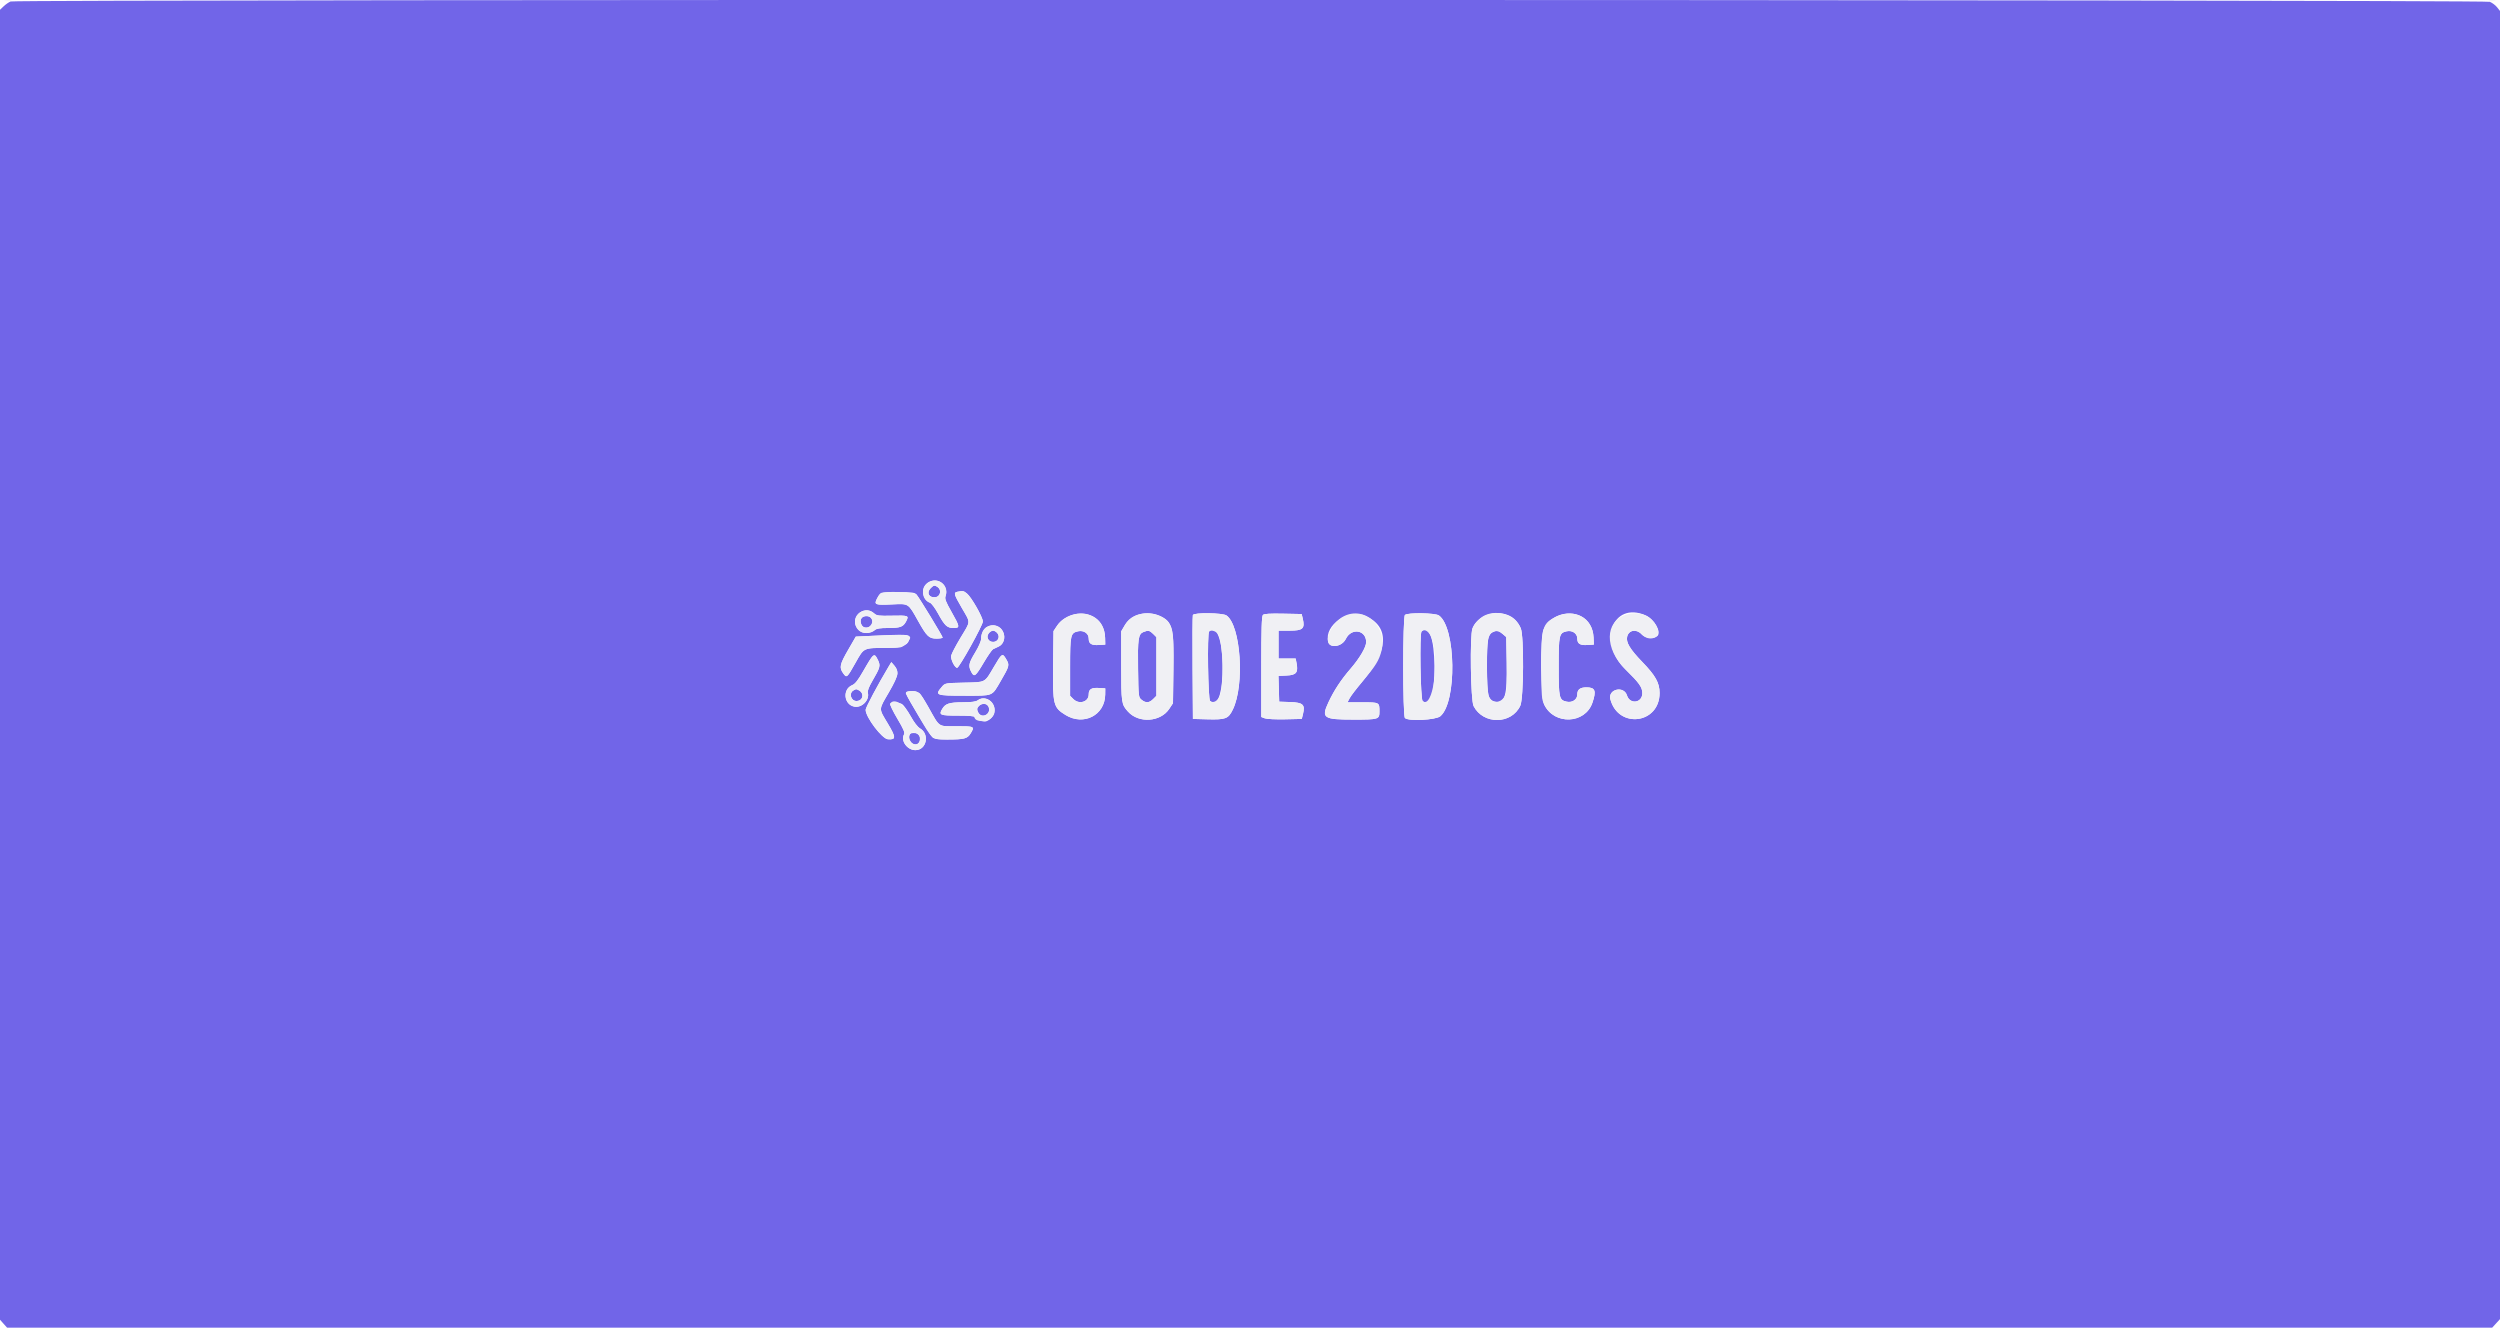
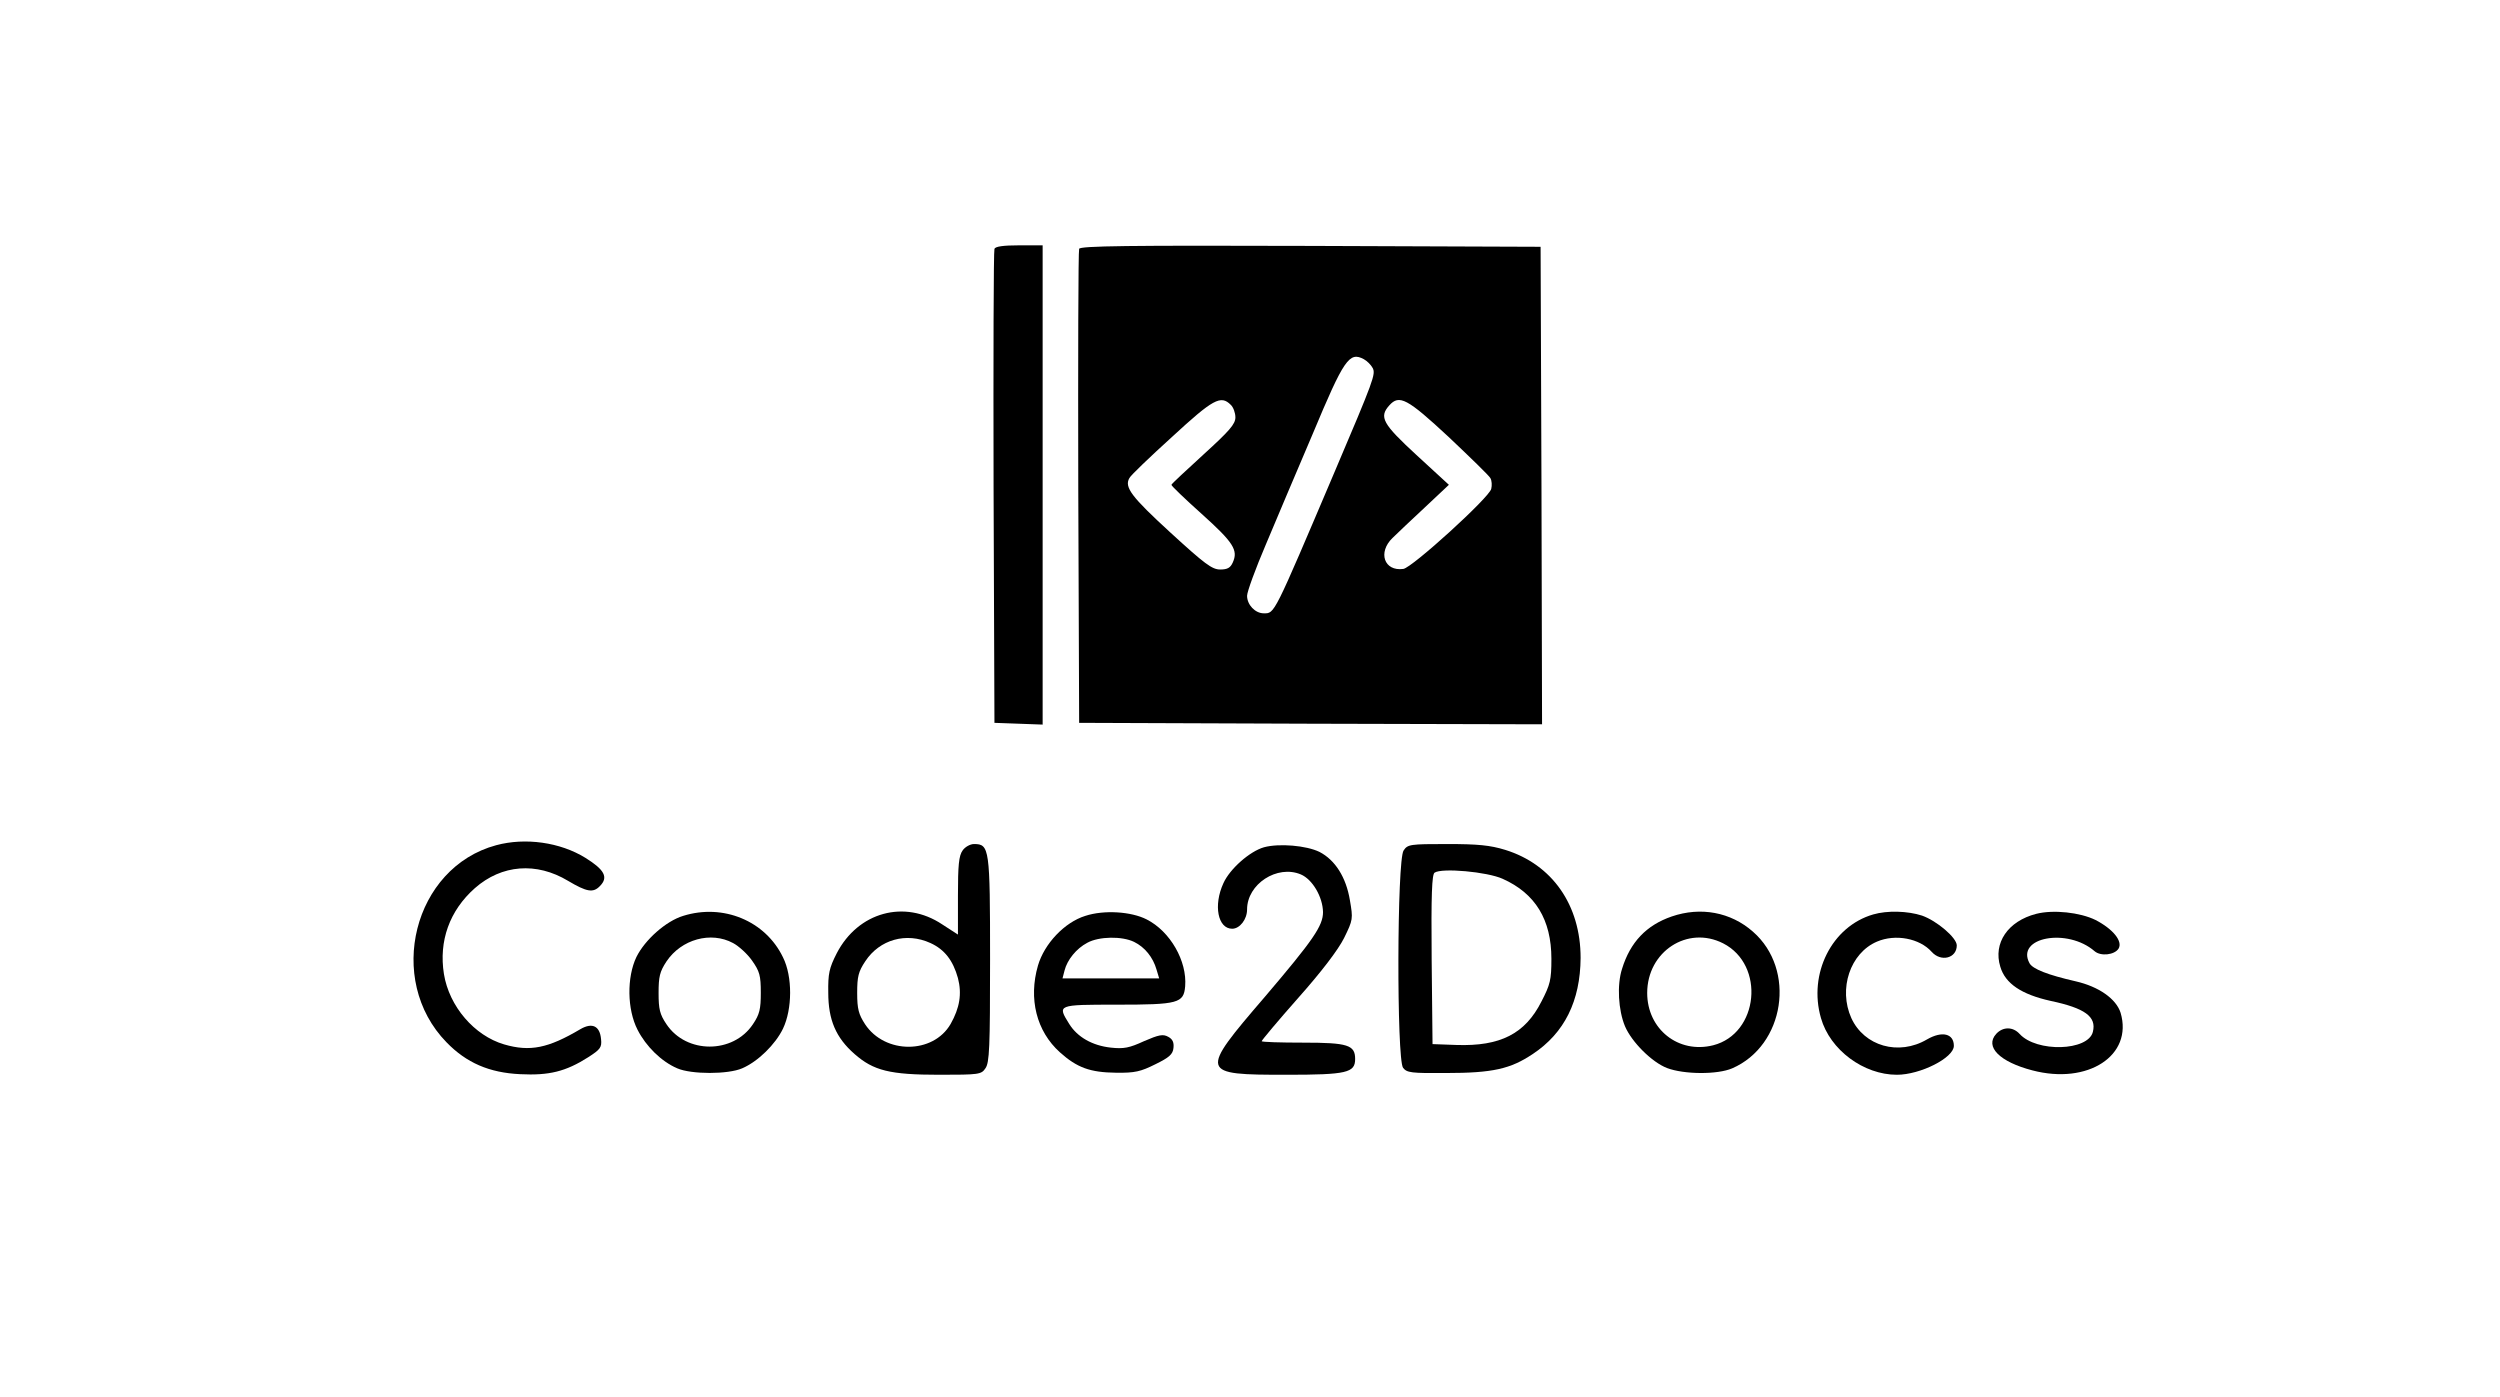
- <svg xmlns="http://www.w3.org/2000/svg" id="svg" version="1.1" width="400" height="212.417" viewBox="0, 0, 400,212.417">
-   <g id="svgg">
-     <path id="path0" d="M1.699 0.238 C 1.407 0.354,0.905 0.701,0.584 1.008 L 0.000 1.566 0.000 106.361 L 0.000 211.156 0.566 211.792 L 1.132 212.427 199.941 212.427 L 398.749 212.427 399.375 211.742 L 400.000 211.058 400.000 106.407 L 400.000 1.757 399.539 1.171 C 399.286 0.849,398.764 0.454,398.378 0.293 C 397.502 -0.073,2.620 -0.128,1.699 0.238 M150.672 93.258 C 151.298 93.751,151.560 94.650,151.289 95.380 C 151.136 95.794,151.309 96.252,152.237 97.891 C 153.608 100.311,153.629 100.478,152.563 100.478 C 151.540 100.478,151.154 100.116,150.084 98.156 C 149.619 97.304,149.041 96.532,148.801 96.440 C 148.171 96.201,147.846 95.737,147.706 94.877 C 147.456 93.332,149.410 92.265,150.672 93.258 M148.911 94.105 C 148.187 94.829,148.626 95.675,149.665 95.557 C 150.438 95.469,150.695 94.422,150.057 93.956 C 149.553 93.587,149.411 93.606,148.911 94.105 M154.699 94.951 C 155.404 95.505,157.246 98.734,157.258 99.435 C 157.267 100.027,153.480 106.851,153.141 106.851 C 152.757 106.851,152.079 105.482,152.184 104.920 C 152.240 104.617,152.913 103.327,153.678 102.052 C 155.346 99.276,155.324 99.751,153.903 97.292 C 152.594 95.025,152.537 94.810,153.213 94.680 C 154.082 94.512,154.161 94.527,154.699 94.951 M146.630 95.114 C 147.057 95.591,150.823 101.782,150.823 102.007 C 150.823 102.101,150.389 102.177,149.858 102.177 C 148.645 102.177,148.288 101.837,146.901 99.361 C 145.292 96.488,145.433 96.578,142.739 96.705 C 140.011 96.835,139.815 96.760,140.318 95.780 C 140.839 94.762,140.880 94.749,143.727 94.746 C 145.908 94.743,146.347 94.799,146.630 95.114 M139.896 98.170 C 140.276 98.513,140.646 98.558,142.691 98.513 C 145.358 98.453,145.459 98.491,144.995 99.390 C 144.518 100.312,144.074 100.478,142.091 100.478 C 140.792 100.478,140.246 100.565,139.969 100.815 C 139.261 101.456,138.039 101.444,137.384 100.789 C 135.668 99.072,138.093 96.544,139.896 98.170 M175.233 98.847 C 176.224 99.503,176.784 100.635,176.819 102.053 L 176.845 103.133 175.820 103.199 C 174.621 103.275,174.190 103.000,174.190 102.156 C 174.190 101.352,173.394 100.811,172.500 101.007 C 171.286 101.274,171.216 101.582,171.216 106.695 L 171.216 111.331 171.738 111.852 C 172.657 112.772,174.190 112.309,174.190 111.113 C 174.190 110.277,174.623 110.002,175.820 110.078 L 176.845 110.143 176.833 111.133 C 176.793 114.440,173.378 116.189,170.473 114.392 C 168.528 113.188,168.424 112.768,168.498 106.411 L 168.561 100.977 169.131 100.116 C 170.398 98.202,173.336 97.591,175.233 98.847 M185.572 98.544 C 187.615 99.472,187.836 100.348,187.748 107.161 L 187.679 112.512 187.081 113.416 C 185.679 115.532,182.205 115.767,180.483 113.862 C 179.423 112.689,179.395 112.495,179.395 106.426 L 179.395 101.009 179.973 100.025 C 181.008 98.264,183.502 97.604,185.572 98.544 M196.238 98.474 C 198.533 100.082,199.173 109.608,197.249 113.539 C 196.532 115.006,196.112 115.166,193.193 115.090 L 190.866 115.029 190.810 106.851 C 190.779 102.354,190.800 98.554,190.856 98.407 C 191.019 97.984,195.621 98.041,196.238 98.474 M208.447 99.001 C 208.817 100.567,208.452 100.903,206.378 100.903 L 204.567 100.903 204.567 103.133 L 204.567 105.364 205.938 105.364 L 207.309 105.364 207.455 106.139 C 207.731 107.608,207.406 108.010,205.883 108.083 L 204.552 108.146 204.613 110.207 L 204.673 112.268 206.434 112.329 C 208.488 112.402,208.850 112.739,208.480 114.237 L 208.285 115.029 205.606 115.088 C 204.133 115.121,202.675 115.052,202.367 114.934 L 201.806 114.721 201.806 106.686 C 201.806 100.625,201.870 98.587,202.066 98.391 C 202.253 98.204,203.167 98.147,205.298 98.189 L 208.269 98.247 208.447 99.001 M218.481 98.538 C 222.393 100.319,222.196 104.068,217.924 109.124 C 217.016 110.198,216.122 111.369,215.938 111.726 L 215.602 112.374 218.028 112.374 C 220.716 112.374,220.712 112.371,220.712 113.836 C 220.712 115.098,220.594 115.135,216.574 115.135 C 211.735 115.135,211.378 114.892,212.544 112.388 C 213.439 110.465,214.560 108.762,216.113 106.966 C 217.541 105.314,218.581 103.541,218.585 102.751 C 218.596 100.782,216.226 100.398,215.333 102.225 C 214.715 103.490,212.787 103.797,212.506 102.674 C 211.842 100.029,215.776 97.306,218.481 98.538 M230.226 98.474 C 232.961 100.389,233.131 112.344,230.455 114.596 C 229.724 115.211,225.341 115.431,224.790 114.881 C 224.424 114.515,224.424 98.762,224.790 98.396 C 225.196 97.990,229.626 98.053,230.226 98.474 M241.344 98.441 C 242.241 98.817,242.901 99.512,243.325 100.527 C 243.854 101.794,243.796 111.727,243.252 112.905 C 241.853 115.938,237.316 115.975,235.773 112.967 C 235.301 112.046,235.153 101.715,235.595 100.545 C 236.350 98.547,239.150 97.522,241.344 98.441 M252.936 98.587 C 254.150 99.174,254.904 100.435,254.970 101.991 L 255.019 103.133 253.993 103.199 C 252.794 103.275,252.363 103.000,252.363 102.156 C 252.363 101.352,251.567 100.811,250.673 101.007 C 249.461 101.273,249.389 101.587,249.389 106.638 C 249.389 111.690,249.461 112.003,250.673 112.270 C 251.567 112.466,252.363 111.925,252.363 111.120 C 252.363 110.331,252.814 109.979,253.827 109.979 C 255.237 109.979,255.445 110.509,254.789 112.433 C 253.626 115.847,248.678 116.051,247.081 112.751 C 246.482 111.515,246.384 102.111,246.954 100.744 C 247.872 98.549,250.729 97.518,252.936 98.587 M263.257 98.433 C 264.647 99.025,265.849 101.079,265.197 101.748 C 264.666 102.292,263.271 102.146,262.655 101.482 C 261.832 100.595,260.617 100.790,260.350 101.851 C 260.123 102.756,260.783 103.861,262.783 105.929 C 264.895 108.112,265.534 109.264,265.534 110.891 C 265.534 115.820,258.944 116.666,257.661 111.901 C 257.223 110.273,259.814 109.652,260.317 111.264 C 260.785 112.765,262.772 112.479,262.772 110.911 C 262.772 109.961,262.276 109.262,260.073 107.107 C 255.598 102.729,257.998 96.192,263.257 98.433 M137.867 98.882 C 137.514 99.308,137.765 100.205,138.282 100.369 C 139.226 100.669,139.996 99.508,139.310 98.821 C 138.957 98.469,138.183 98.502,137.867 98.882 M159.757 100.272 C 160.957 100.914,160.980 102.890,159.793 103.444 C 159.474 103.592,159.071 103.784,158.895 103.870 C 158.720 103.955,158.051 104.916,157.408 106.005 C 156.085 108.247,155.867 108.411,155.403 107.512 C 154.901 106.542,154.988 106.110,156.028 104.397 C 156.593 103.466,156.984 102.564,156.984 102.191 C 156.984 100.553,158.422 99.557,159.757 100.272 M158.167 101.371 C 157.752 101.963,158.158 102.708,158.895 102.708 C 159.633 102.708,160.039 101.963,159.624 101.371 C 159.444 101.113,159.116 100.903,158.895 100.903 C 158.675 100.903,158.347 101.113,158.167 101.371 M182.950 101.123 C 182.132 101.451,182.023 102.200,182.092 107.020 C 182.155 111.501,182.163 111.568,182.658 111.968 C 183.331 112.513,183.876 112.479,184.502 111.852 L 185.024 111.331 185.024 106.638 L 185.024 101.946 184.502 101.424 C 183.944 100.866,183.705 100.820,182.950 101.123 M193.460 101.035 C 193.137 101.357,193.286 111.878,193.617 112.153 C 194.709 113.059,195.449 111.472,195.592 107.913 C 195.789 103.010,194.770 99.724,193.460 101.035 M227.448 101.035 C 227.112 101.371,227.276 111.879,227.622 112.167 C 228.846 113.183,229.537 111.116,229.505 106.532 C 229.474 102.163,228.616 99.867,227.448 101.035 M238.832 101.157 C 238.069 101.526,237.918 102.435,237.918 106.677 C 237.918 111.193,238.089 111.998,239.101 112.252 C 240.773 112.672,241.165 111.436,241.070 106.040 L 240.998 101.928 240.402 101.415 C 239.750 100.855,239.532 100.819,238.832 101.157 M145.512 101.981 C 145.512 103.163,144.459 103.664,141.971 103.667 C 138.100 103.671,138.259 103.597,136.898 106.022 C 135.511 108.491,135.476 108.522,134.907 107.723 C 134.252 106.803,134.356 106.316,135.702 103.983 L 136.928 101.859 139.361 101.742 C 144.976 101.472,145.512 101.493,145.512 101.981 M140.496 105.661 C 140.903 106.520,140.816 106.832,139.573 108.961 C 139.011 109.922,138.776 110.544,138.857 110.854 C 139.158 112.005,137.898 113.293,136.696 113.063 C 135.005 112.740,134.762 110.282,136.355 109.622 C 136.819 109.430,137.278 108.848,138.095 107.415 C 139.790 104.445,139.886 104.375,140.496 105.661 M161.005 105.494 C 161.550 106.417,161.510 106.572,160.118 108.960 C 158.656 111.467,159.042 111.312,154.288 111.312 C 149.714 111.312,149.537 111.241,150.698 109.890 C 151.209 109.295,151.219 109.293,154.255 109.224 C 157.781 109.142,157.497 109.292,159.014 106.714 C 160.336 104.467,160.383 104.439,161.005 105.494 M143.601 107.741 C 143.601 108.160,143.105 109.248,142.220 110.773 C 140.557 113.636,140.571 113.287,142.025 115.724 C 143.385 118.002,143.391 118.377,142.067 118.281 C 141.122 118.212,138.502 114.751,138.502 113.569 C 138.502 113.210,140.454 109.543,142.180 106.660 L 142.612 105.938 143.106 106.512 C 143.392 106.845,143.601 107.363,143.601 107.741 M136.537 110.479 C 135.786 110.917,136.151 112.161,137.031 112.161 C 138.069 112.161,138.352 110.950,137.429 110.456 C 136.968 110.209,137.002 110.208,136.537 110.479 M147.161 110.941 C 147.308 111.058,147.918 112.027,148.517 113.092 C 150.419 116.479,150.006 116.198,153.068 116.198 C 155.946 116.198,155.991 116.222,155.283 117.368 C 154.773 118.193,154.271 118.322,151.564 118.322 C 149.996 118.322,149.508 118.246,149.162 117.950 C 148.792 117.633,145.257 111.787,144.948 110.983 C 144.752 110.471,146.531 110.437,147.161 110.941 M158.586 112.258 C 159.580 113.252,159.146 114.933,157.768 115.420 C 157.321 115.579,155.921 115.049,155.921 114.721 C 155.921 114.577,154.984 114.498,153.279 114.498 C 150.405 114.498,150.178 114.405,150.740 113.455 C 151.262 112.570,151.860 112.375,154.073 112.367 C 155.454 112.362,156.149 112.269,156.440 112.048 C 157.067 111.574,157.993 111.665,158.586 112.258 M144.383 112.690 C 144.631 112.864,145.225 113.719,145.703 114.589 C 146.236 115.560,146.818 116.317,147.209 116.548 C 148.791 117.483,148.243 120.021,146.460 120.021 C 145.169 120.021,144.089 118.544,144.635 117.524 C 144.806 117.205,144.596 116.703,143.568 114.972 C 142.865 113.787,142.351 112.718,142.426 112.596 C 142.630 112.267,143.864 112.327,144.383 112.690 M156.680 112.920 C 156.289 113.312,156.267 113.529,156.566 114.087 C 156.992 114.883,158.258 114.475,158.258 113.542 C 158.258 112.648,157.322 112.278,156.680 112.920 M145.664 117.391 C 144.950 118.105,146.126 119.596,146.898 118.955 C 147.506 118.450,147.223 117.377,146.461 117.303 C 146.106 117.268,145.748 117.308,145.664 117.391 " stroke="none" fill="#7165e8" fill-rule="evenodd" />
-     <path id="path1" d="M0.797 0.150 C 1.059 0.201,1.490 0.201,1.753 0.150 C 2.015 0.099,1.800 0.058,1.275 0.058 C 0.749 0.058,0.534 0.099,0.797 0.150 M398.247 0.150 C 398.510 0.201,398.941 0.201,399.203 0.150 C 399.466 0.099,399.251 0.058,398.725 0.058 C 398.200 0.058,397.985 0.099,398.247 0.150 M148.231 93.478 C 147.289 94.420,147.588 95.979,148.801 96.440 C 149.041 96.532,149.619 97.304,150.084 98.156 C 151.154 100.116,151.540 100.478,152.563 100.478 C 153.629 100.478,153.608 100.311,152.237 97.891 C 151.309 96.252,151.136 95.794,151.289 95.380 C 151.995 93.473,149.678 92.031,148.231 93.478 M150.057 93.956 C 150.695 94.422,150.438 95.469,149.665 95.557 C 148.626 95.675,148.187 94.829,148.911 94.105 C 149.411 93.606,149.553 93.587,150.057 93.956 M153.213 94.680 C 152.537 94.810,152.594 95.025,153.903 97.292 C 155.324 99.751,155.346 99.276,153.678 102.052 C 152.913 103.327,152.240 104.617,152.184 104.920 C 152.079 105.482,152.757 106.851,153.141 106.851 C 153.480 106.851,157.267 100.027,157.258 99.435 C 157.246 98.734,155.404 95.505,154.699 94.951 C 154.161 94.527,154.082 94.512,153.213 94.680 M140.922 94.905 C 140.792 94.991,140.520 95.384,140.318 95.780 C 139.815 96.760,140.011 96.835,142.739 96.705 C 145.433 96.578,145.292 96.488,146.901 99.361 C 148.288 101.837,148.645 102.177,149.858 102.177 C 150.389 102.177,150.823 102.101,150.823 102.007 C 150.823 101.782,147.057 95.591,146.630 95.114 C 146.279 94.723,141.464 94.546,140.922 94.905 M137.912 97.833 C 136.002 98.636,136.737 101.535,138.782 101.261 C 139.230 101.200,139.765 101.000,139.969 100.815 C 140.246 100.565,140.792 100.478,142.091 100.478 C 144.074 100.478,144.518 100.312,144.995 99.390 C 145.459 98.491,145.358 98.453,142.691 98.513 C 140.646 98.558,140.276 98.513,139.896 98.170 C 139.284 97.618,138.671 97.514,137.912 97.833 M170.830 98.682 C 170.101 99.052,169.499 99.561,169.131 100.116 L 168.561 100.977 168.498 106.411 C 168.424 112.768,168.528 113.188,170.473 114.392 C 173.378 116.189,176.793 114.440,176.833 111.133 L 176.845 110.143 175.820 110.078 C 174.623 110.002,174.190 110.277,174.190 111.113 C 174.190 112.309,172.657 112.772,171.738 111.852 L 171.216 111.331 171.216 106.695 C 171.216 101.582,171.286 101.274,172.500 101.007 C 173.394 100.811,174.190 101.352,174.190 102.156 C 174.190 103.000,174.621 103.275,175.820 103.199 L 176.845 103.133 176.819 102.053 C 176.741 98.910,173.725 97.213,170.830 98.682 M181.460 98.591 C 180.842 98.897,180.367 99.355,179.973 100.025 L 179.395 101.009 179.395 106.426 C 179.395 112.495,179.423 112.689,180.483 113.862 C 182.205 115.767,185.679 115.532,187.081 113.416 L 187.679 112.512 187.748 107.161 C 187.821 101.522,187.714 100.559,186.899 99.523 C 185.839 98.176,183.210 97.725,181.460 98.591 M190.856 98.407 C 190.800 98.554,190.779 102.354,190.810 106.851 L 190.866 115.029 193.193 115.090 C 196.112 115.166,196.532 115.006,197.249 113.539 C 199.173 109.608,198.533 100.082,196.238 98.474 C 195.621 98.041,191.019 97.984,190.856 98.407 M202.066 98.391 C 201.870 98.587,201.806 100.625,201.806 106.686 L 201.806 114.721 202.367 114.934 C 202.675 115.052,204.133 115.121,205.606 115.088 L 208.285 115.029 208.480 114.237 C 208.850 112.739,208.488 112.402,206.434 112.329 L 204.673 112.268 204.613 110.207 L 204.552 108.146 205.883 108.083 C 207.406 108.010,207.731 107.608,207.455 106.139 L 207.309 105.364 205.938 105.364 L 204.567 105.364 204.567 103.133 L 204.567 100.903 206.378 100.903 C 208.452 100.903,208.817 100.567,208.447 99.001 L 208.269 98.247 205.298 98.189 C 203.167 98.147,202.253 98.204,202.066 98.391 M215.030 98.588 C 212.974 99.606,211.596 102.917,213.067 103.302 C 213.939 103.530,214.924 103.061,215.333 102.225 C 216.226 100.398,218.596 100.782,218.585 102.751 C 218.581 103.541,217.541 105.314,216.113 106.966 C 214.560 108.762,213.439 110.465,212.544 112.388 C 211.378 114.892,211.735 115.135,216.574 115.135 C 220.594 115.135,220.712 115.098,220.712 113.836 C 220.712 112.371,220.716 112.374,218.028 112.374 L 215.602 112.374 215.938 111.726 C 216.122 111.369,217.016 110.198,217.924 109.124 C 220.142 106.498,220.634 105.709,221.039 104.124 C 222.025 100.265,218.396 96.922,215.030 98.588 M224.790 98.396 C 224.424 98.762,224.424 114.515,224.790 114.881 C 225.341 115.431,229.724 115.211,230.455 114.596 C 233.131 112.344,232.961 100.389,230.226 98.474 C 229.626 98.053,225.196 97.990,224.790 98.396 M237.600 98.442 C 236.808 98.796,235.894 99.755,235.595 100.545 C 235.153 101.715,235.301 112.046,235.773 112.967 C 237.316 115.975,241.853 115.938,243.252 112.905 C 243.796 111.727,243.854 101.794,243.325 100.527 C 242.463 98.464,239.757 97.479,237.600 98.442 M249.071 98.644 C 246.785 99.718,246.628 100.234,246.628 106.671 C 246.628 111.487,246.657 111.874,247.081 112.751 C 248.678 116.051,253.626 115.847,254.789 112.433 C 255.445 110.509,255.237 109.979,253.827 109.979 C 252.814 109.979,252.363 110.331,252.363 111.120 C 252.363 111.925,251.567 112.466,250.673 112.270 C 249.461 112.003,249.389 111.690,249.389 106.638 C 249.389 101.587,249.461 101.273,250.673 101.007 C 251.567 100.811,252.363 101.352,252.363 102.156 C 252.363 103.000,252.794 103.275,253.993 103.199 L 255.019 103.133 254.970 101.991 C 254.838 98.902,251.977 97.279,249.071 98.644 M260.205 98.344 C 256.742 99.394,256.677 103.784,260.073 107.107 C 262.276 109.262,262.772 109.961,262.772 110.911 C 262.772 112.479,260.785 112.765,260.317 111.264 C 259.814 109.652,257.223 110.273,257.661 111.901 C 258.944 116.666,265.534 115.820,265.534 110.891 C 265.534 109.264,264.895 108.112,262.783 105.929 C 260.783 103.861,260.123 102.756,260.350 101.851 C 260.617 100.790,261.832 100.595,262.655 101.482 C 263.826 102.745,265.736 102.101,265.218 100.617 C 264.520 98.618,262.429 97.670,260.205 98.344 M139.310 98.821 C 139.996 99.508,139.226 100.669,138.282 100.369 C 137.765 100.205,137.514 99.308,137.867 98.882 C 138.183 98.502,138.957 98.469,139.310 98.821 M157.911 100.302 C 157.361 100.567,156.984 101.338,156.984 102.191 C 156.984 102.564,156.593 103.466,156.028 104.397 C 154.988 106.110,154.901 106.542,155.403 107.512 C 155.867 108.411,156.085 108.247,157.408 106.005 C 158.051 104.916,158.720 103.955,158.895 103.870 C 159.071 103.784,159.474 103.592,159.793 103.444 C 160.611 103.062,160.939 101.987,160.499 101.135 C 159.967 100.107,158.973 99.787,157.911 100.302 M159.624 101.371 C 160.039 101.963,159.633 102.708,158.895 102.708 C 158.158 102.708,157.752 101.963,158.167 101.371 C 158.347 101.113,158.675 100.903,158.895 100.903 C 159.116 100.903,159.444 101.113,159.624 101.371 M184.502 101.424 L 185.024 101.946 185.024 106.638 L 185.024 111.331 184.502 111.852 C 183.876 112.479,183.331 112.513,182.658 111.968 C 182.163 111.568,182.155 111.501,182.092 107.020 C 182.023 102.200,182.132 101.451,182.950 101.123 C 183.705 100.820,183.944 100.866,184.502 101.424 M194.945 101.551 C 195.720 103.178,195.863 109.667,195.160 111.344 C 194.804 112.192,194.105 112.558,193.617 112.153 C 193.286 111.878,193.137 101.357,193.460 101.035 C 193.788 100.707,194.692 101.022,194.945 101.551 M229.080 102.177 C 230.354 105.875,229.239 113.509,227.622 112.167 C 227.276 111.879,227.112 101.371,227.448 101.035 C 227.957 100.526,228.687 101.037,229.080 102.177 M240.402 101.415 L 240.998 101.928 241.070 106.040 C 241.110 108.301,241.058 110.477,240.955 110.875 C 240.540 112.477,238.804 112.807,238.214 111.396 C 237.851 110.527,237.793 103.024,238.142 102.024 C 238.531 100.909,239.508 100.646,240.402 101.415 M139.361 101.742 L 136.928 101.859 135.702 103.983 C 134.356 106.316,134.252 106.803,134.907 107.723 C 135.476 108.522,135.511 108.491,136.898 106.022 C 138.259 103.597,138.100 103.671,141.971 103.667 C 144.228 103.664,144.282 103.653,144.892 103.043 C 146.420 101.515,146.021 101.422,139.361 101.742 M139.519 105.103 C 139.346 105.305,138.706 106.345,138.095 107.415 C 137.278 108.848,136.819 109.430,136.355 109.622 C 134.762 110.282,135.005 112.740,136.696 113.063 C 137.898 113.293,139.158 112.005,138.857 110.854 C 138.776 110.544,139.011 109.922,139.573 108.961 C 140.816 106.832,140.903 106.520,140.496 105.661 C 140.057 104.736,139.908 104.650,139.519 105.103 M159.014 106.714 C 157.497 109.292,157.781 109.142,154.255 109.224 C 151.219 109.293,151.209 109.295,150.698 109.890 C 149.537 111.241,149.714 111.312,154.288 111.312 C 159.042 111.312,158.656 111.467,160.118 108.960 C 161.510 106.572,161.550 106.417,161.005 105.494 C 160.383 104.439,160.336 104.467,159.014 106.714 M142.180 106.660 C 140.454 109.543,138.502 113.210,138.502 113.569 C 138.502 114.751,141.122 118.212,142.067 118.281 C 143.391 118.377,143.385 118.002,142.025 115.724 C 140.571 113.287,140.557 113.636,142.220 110.773 C 143.749 108.140,143.896 107.431,143.106 106.512 L 142.612 105.938 142.180 106.660 M137.429 110.456 C 138.352 110.950,138.069 112.161,137.031 112.161 C 136.151 112.161,135.786 110.917,136.537 110.479 C 137.002 110.208,136.968 110.209,137.429 110.456 M145.443 110.619 C 144.704 110.726,144.629 110.528,146.892 114.419 C 149.222 118.426,149.098 118.322,151.564 118.322 C 154.271 118.322,154.773 118.193,155.283 117.368 C 155.991 116.222,155.946 116.198,153.068 116.198 C 150.006 116.198,150.419 116.479,148.517 113.092 C 147.142 110.645,146.855 110.413,145.443 110.619 M156.440 112.048 C 156.149 112.269,155.454 112.362,154.073 112.367 C 151.860 112.375,151.262 112.570,150.740 113.455 C 150.178 114.405,150.405 114.498,153.279 114.498 C 154.984 114.498,155.921 114.577,155.921 114.721 C 155.921 115.517,157.791 115.609,158.630 114.854 C 160.152 113.484,158.070 110.816,156.440 112.048 M142.426 112.596 C 142.351 112.718,142.865 113.787,143.568 114.972 C 144.596 116.703,144.806 117.205,144.635 117.524 C 144.089 118.544,145.169 120.021,146.460 120.021 C 148.243 120.021,148.791 117.483,147.209 116.548 C 146.818 116.317,146.236 115.560,145.703 114.589 C 144.605 112.588,143.025 111.627,142.426 112.596 M158.003 112.841 C 158.612 113.450,158.147 114.498,157.267 114.498 C 156.822 114.498,156.346 113.964,156.346 113.465 C 156.346 112.789,157.512 112.350,158.003 112.841 M147.170 118.021 C 147.255 118.899,146.761 119.324,146.037 118.995 C 145.520 118.759,145.289 117.766,145.664 117.391 C 146.104 116.952,147.106 117.371,147.170 118.021 " stroke="none" fill="#f0f0f4" fill-rule="evenodd" />
+ <svg xmlns="http://www.w3.org/2000/svg" version="1.0" width="856pt" height="478pt" viewBox="0 0 856 478" preserveAspectRatio="xMidYMid meet">
+   <g transform="translate(0,478) scale(0.1,-0.1)" fill="#000000" stroke="none">
+     <path d="M3405 3928 c-3 -7 -4 -375 -3 -818 l3 -805 83 -3 82 -3 0 821 0 820 -80 0 c-55 0 -82 -4 -85 -12z" />
+     <path d="M3695 3928 c-3 -7 -4 -375 -3 -818 l3 -805 793 -3 792 -2 -2 817 -3 818 -788 3 c-625 2 -789 0 -792 -10z m975 -378 c11 -6 24 -19 30 -30 11 -21 4 -40 -130 -355 -211 -496 -205 -485 -243 -485 -29 0 -57 29 -57 60 0 14 29 93 64 175 35 83 107 254 161 380 107 256 125 282 175 255z m-456 -156 c9 -8 16 -28 16 -43 0 -23 -20 -46 -109 -127 -60 -55 -110 -101 -110 -104 -1 -3 46 -48 104 -100 109 -98 125 -124 106 -166 -8 -18 -18 -24 -43 -24 -28 0 -53 19 -171 127 -133 122 -158 155 -140 186 4 9 70 72 146 141 141 130 167 144 201 110z m746 -110 c74 -70 139 -133 143 -141 5 -8 6 -25 3 -37 -7 -30 -271 -270 -301 -274 -66 -9 -88 57 -37 106 15 15 65 62 110 104 l83 78 -111 102 c-116 107 -129 130 -93 170 34 38 61 24 203 -108z" />
+     <path d="M1699 1886 c-283 -76 -380 -460 -170 -675 68 -70 146 -104 252 -109 99 -5 156 9 233 58 42 27 47 34 44 62 -4 45 -30 58 -71 34 -110 -65 -172 -78 -261 -52 -102 30 -188 130 -206 241 -18 113 19 217 106 294 92 81 211 90 319 25 64 -38 86 -42 109 -18 30 30 16 56 -50 97 -86 53 -205 70 -305 43z" />
+     <path d="M3296 1868 c-13 -18 -16 -51 -16 -155 l0 -133 -54 35 c-129 86 -288 42 -361 -99 -26 -51 -30 -70 -29 -135 0 -93 26 -154 90 -210 65 -57 121 -71 290 -71 136 0 144 1 158 22 14 19 16 72 16 373 0 381 -2 395 -55 395 -13 0 -31 -10 -39 -22z m-110 -317 c48 -22 77 -59 94 -120 14 -54 6 -102 -25 -157 -60 -104 -225 -104 -293 -1 -22 34 -27 52 -27 107 0 56 4 73 28 109 49 74 140 100 223 62z" />
+     <path d="M4328 1879 c-49 -14 -117 -74 -139 -123 -35 -76 -19 -156 30 -156 26 0 51 32 51 66 0 87 103 154 184 120 40 -17 75 -77 76 -129 0 -47 -33 -95 -199 -290 -226 -263 -224 -267 74 -267 207 0 235 7 235 54 0 48 -25 56 -178 56 -78 0 -142 2 -142 5 0 3 56 70 125 148 80 90 137 165 157 205 31 63 31 66 20 130 -13 78 -50 137 -104 165 -45 22 -138 30 -190 16z" />
+     <path d="M4806 1868 c-23 -32 -24 -713 -2 -744 13 -17 27 -19 148 -18 159 0 220 14 296 65 109 72 163 182 164 329 0 181 -97 320 -258 370 -52 16 -94 20 -199 20 -127 0 -135 -1 -149 -22z m339 -97 c112 -50 167 -140 167 -274 0 -72 -4 -88 -34 -146 -56 -111 -141 -154 -291 -149 l-82 3 -3 289 c-2 225 1 292 10 298 25 17 180 3 233 -21z" />
+     <path d="M2339 1644 c-59 -18 -131 -82 -160 -141 -33 -69 -32 -179 4 -249 29 -57 82 -109 136 -132 48 -21 174 -21 222 0 54 23 114 82 140 136 32 67 33 178 0 244 -60 125 -205 185 -342 142z m171 -93 c19 -10 49 -37 65 -60 26 -37 30 -51 30 -110 0 -56 -4 -74 -27 -108 -68 -102 -228 -102 -296 0 -23 34 -27 52 -27 107 0 56 4 73 27 108 51 76 152 104 228 63z" />
+     <path d="M3716 1644 c-71 -22 -140 -95 -162 -170 -33 -114 -5 -225 75 -297 59 -53 104 -69 192 -70 65 -1 85 4 135 29 47 23 60 34 62 56 2 19 -3 30 -18 38 -18 10 -32 7 -83 -15 -50 -23 -69 -27 -114 -22 -63 7 -114 36 -142 81 -41 66 -42 66 162 66 212 0 230 5 235 63 7 86 -51 188 -132 229 -53 27 -146 33 -210 12z m167 -89 c37 -18 65 -53 77 -95 l9 -30 -166 0 -165 0 7 27 c9 36 40 75 78 95 40 22 119 23 160 3z" />
+     <path d="M5724 1642 c-87 -30 -142 -88 -170 -179 -18 -55 -13 -142 10 -197 23 -54 92 -123 144 -143 58 -22 172 -23 223 -1 180 78 220 338 71 468 -76 67 -179 86 -278 52z m176 -92 c145 -74 122 -309 -34 -349 -119 -30 -226 55 -226 179 0 142 138 232 260 170z" />
+     <path d="M6414 1649 c-142 -41 -223 -203 -179 -355 31 -109 146 -194 260 -194 80 0 195 58 195 99 0 42 -40 52 -92 22 -97 -57 -215 -23 -259 73 -45 100 -4 223 88 262 63 27 146 11 187 -35 32 -36 86 -22 86 22 0 26 -68 84 -119 102 -49 16 -119 18 -167 4z" />
+     <path d="M6972 1651 c-97 -25 -148 -100 -123 -181 17 -58 73 -95 172 -117 118 -25 158 -54 145 -106 -16 -66 -193 -71 -251 -7 -23 25 -57 25 -80 0 -40 -44 12 -96 124 -125 190 -50 345 51 302 197 -15 48 -75 90 -154 108 -96 22 -147 42 -158 62 -48 89 130 122 223 41 21 -18 68 -13 82 9 15 25 -19 67 -79 98 -53 26 -144 36 -203 21z" />
  </g>
</svg>
